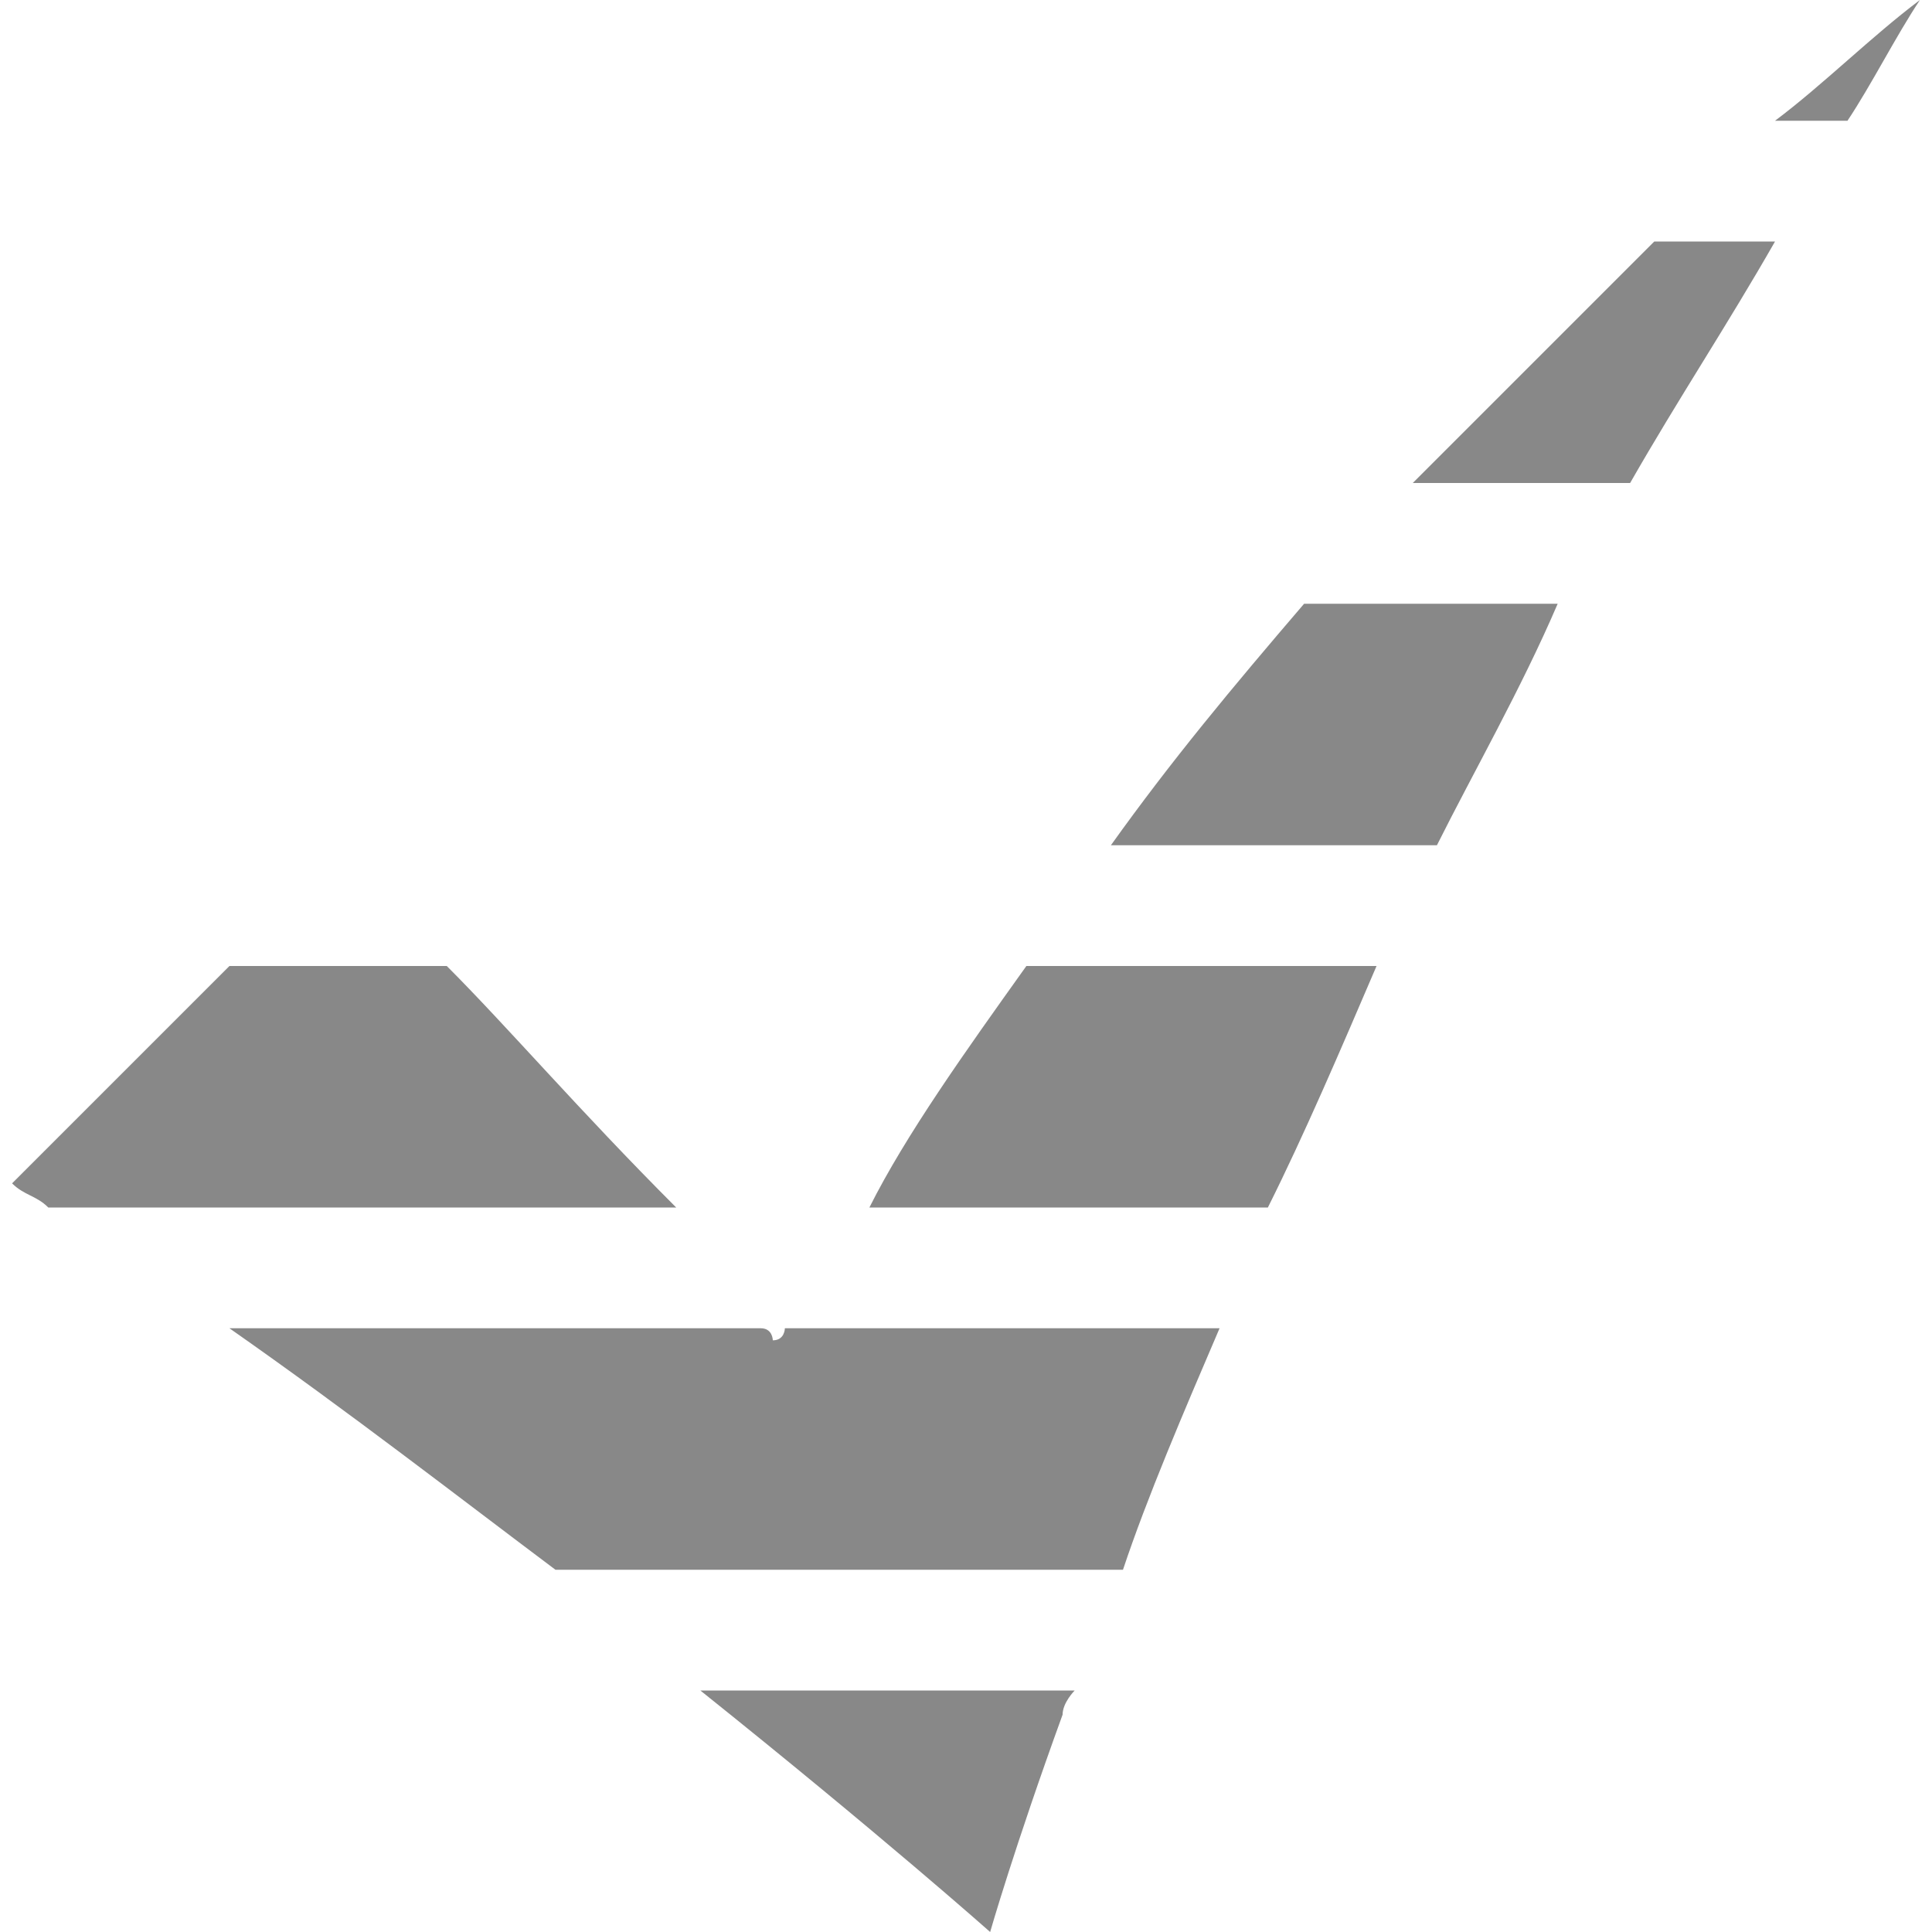
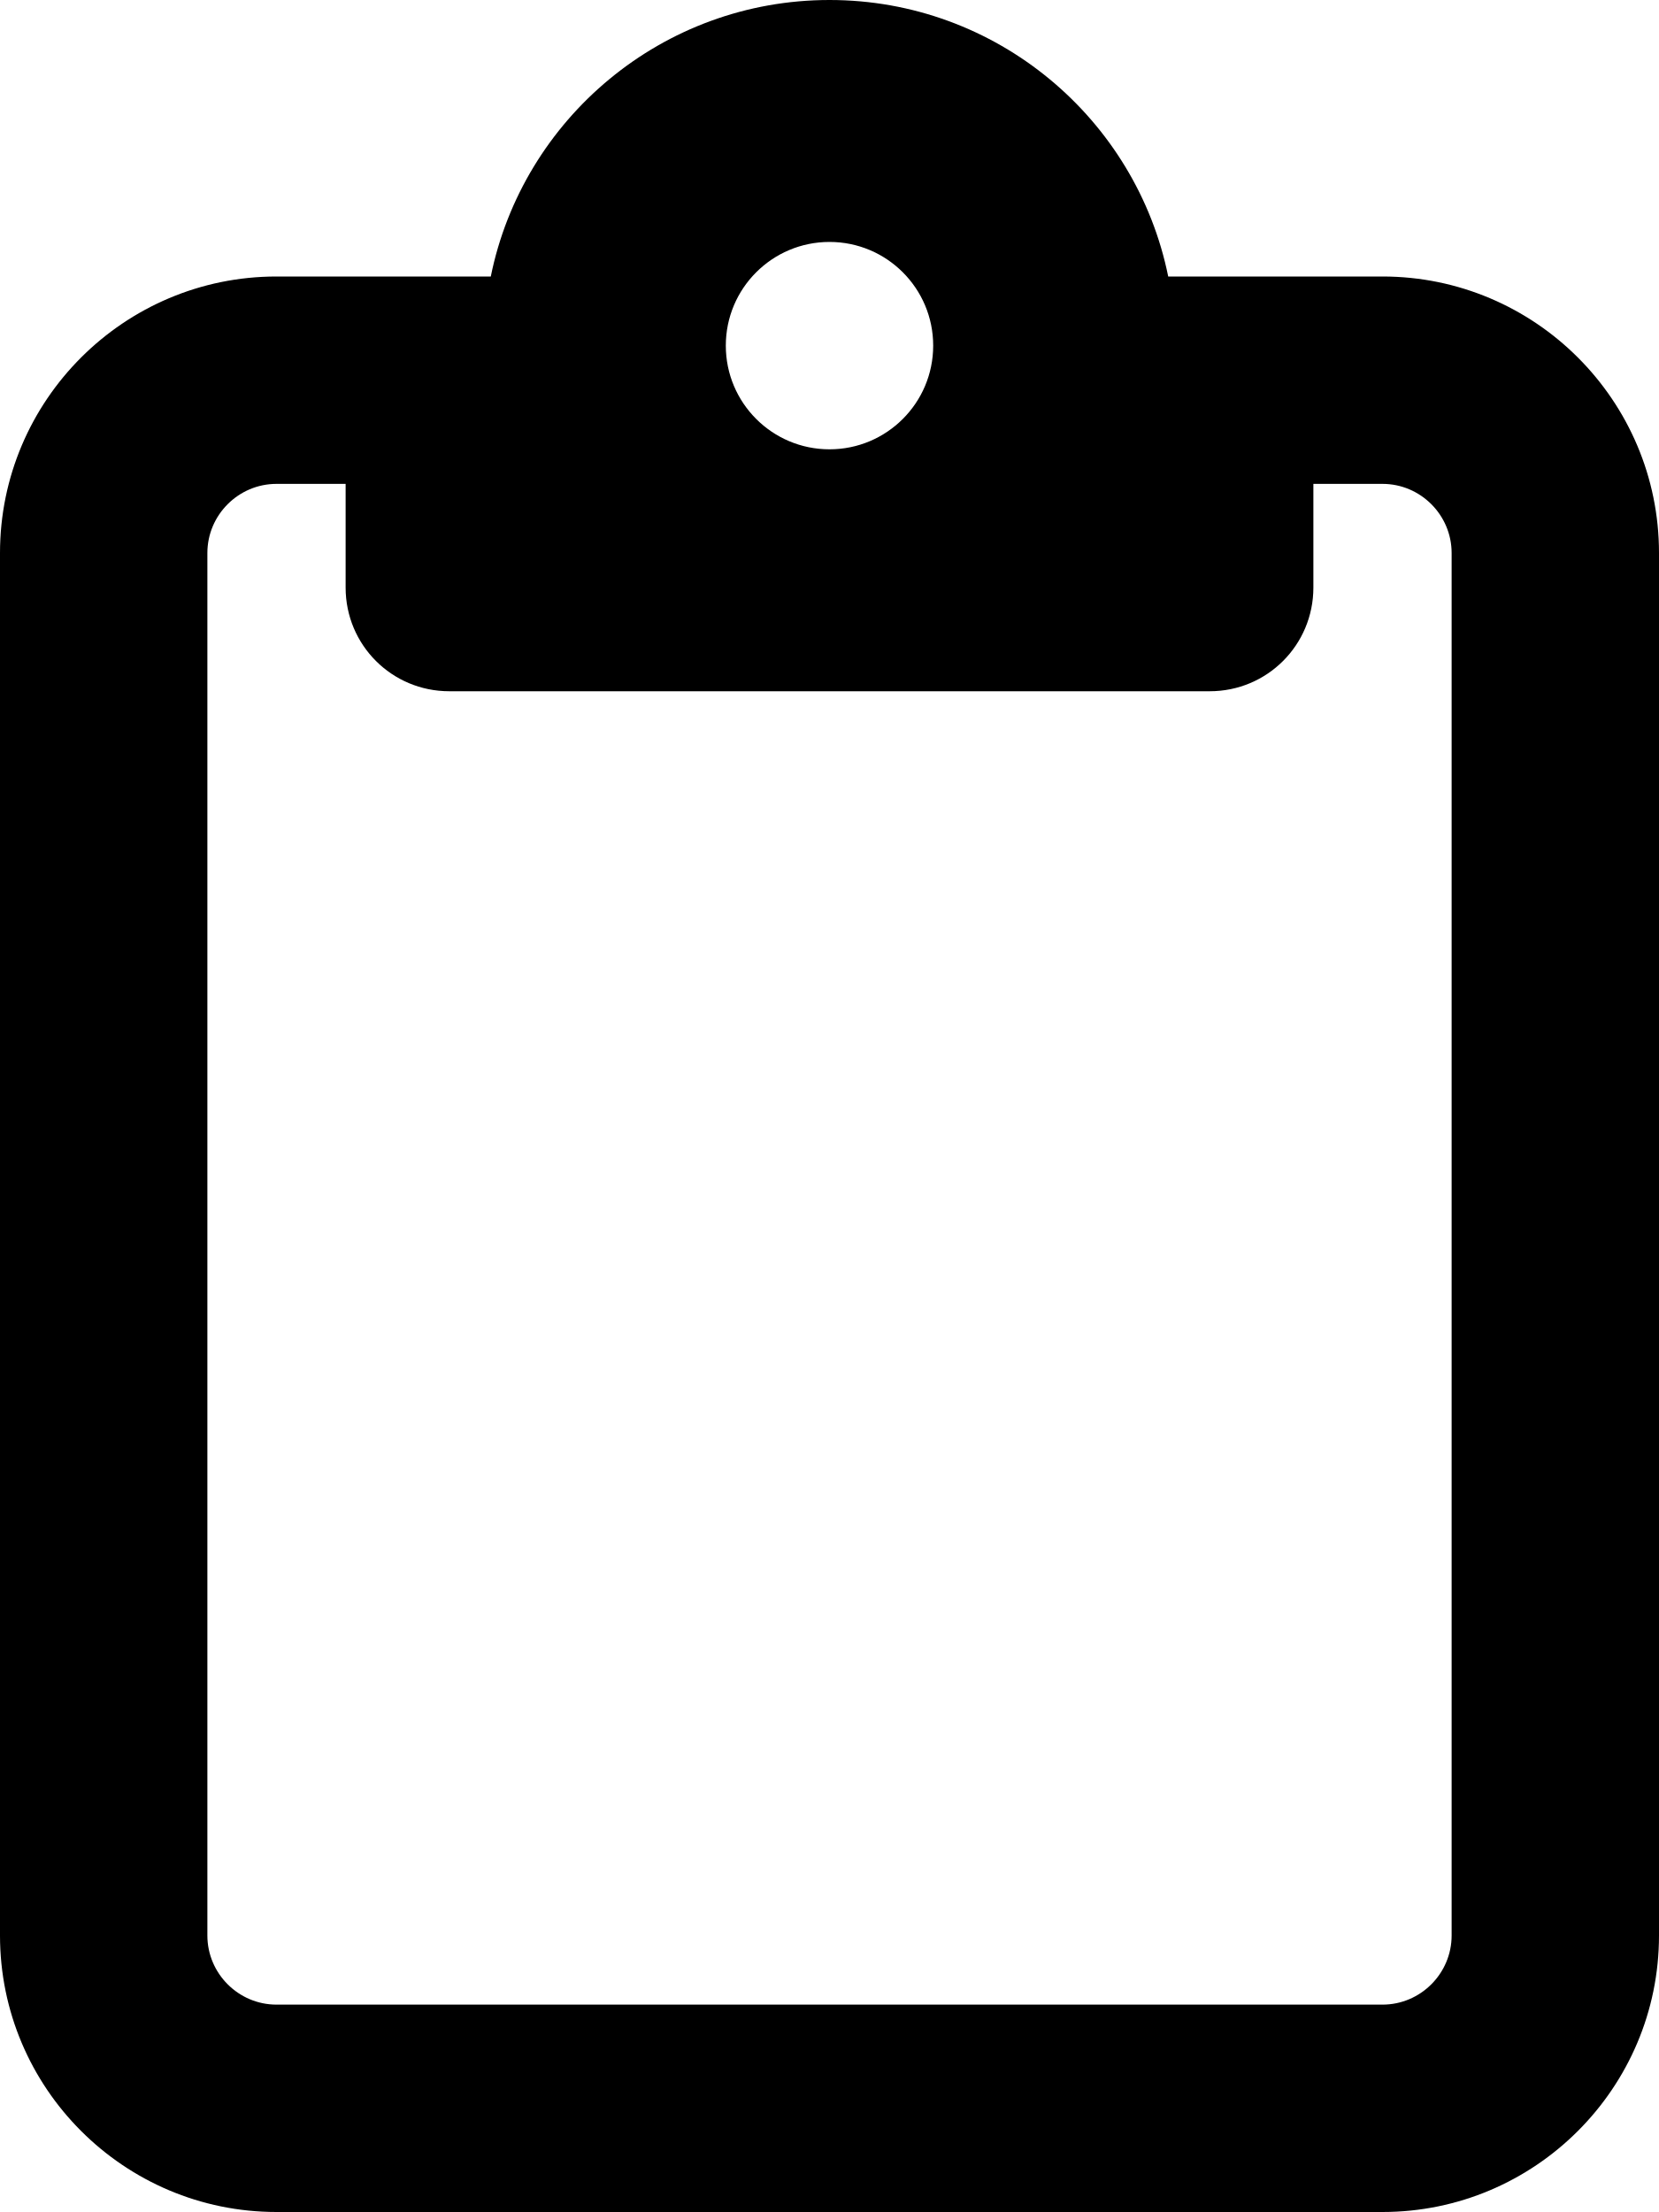
- <svg xmlns="http://www.w3.org/2000/svg" width="16" height="16" viewBox="-0.1 0 16 16" preserveAspectRatio="xMinYMid meet" overflow="visible">
-   <path d="M5.5 10H.3c-.1-.1-.2-.1-.3-.2L1.8 8h1.8c.5.5 1.1 1.2 1.9 2zm3.7 3c.2-.6.5-1.3.8-2H6.4s0 .1-.1.1c0 0 0-.1-.1-.1H1.8c1 .7 1.9 1.4 2.7 2h4.7zm6-12c.2-.3.4-.7.6-1-.4.3-.8.7-1.2 1h.6zm-4.5 4c-.6.7-1.1 1.3-1.6 2h2.7c.3-.6.7-1.3 1-2h-2.1zM8.4 8c-.5.7-1 1.4-1.3 2h3.3c.3-.6.6-1.3.9-2H8.4zm5.2-6l-2 2h1.8c.4-.7.8-1.3 1.2-2h-1zM5.7 14c1.5 1.2 2.4 2 2.4 2s.2-.7.6-1.8c0-.1.1-.2.1-.2H5.7z" fill="#888" />
+ <svg xmlns="http://www.w3.org/2000/svg" viewBox="0 0 384 512">
+   <path d="M280 64h40c35.3 0 64 28.7 64 64V448c0 35.3-28.7 64-64 64H64c-35.3 0-64-28.7-64-64V128C0 92.7 28.7 64 64 64h40 9.6C121 27.5 153.3 0 192 0s71 27.5 78.4 64H280zM64 112c-8.8 0-16 7.2-16 16V448c0 8.8 7.2 16 16 16H320c8.8 0 16-7.2 16-16V128c0-8.8-7.2-16-16-16H304v24c0 13.3-10.7 24-24 24H192 104c-13.3 0-24-10.7-24-24V112H64zm128-8a24 24 0 1 0 0-48 24 24 0 1 0 0 48z" />
</svg>
